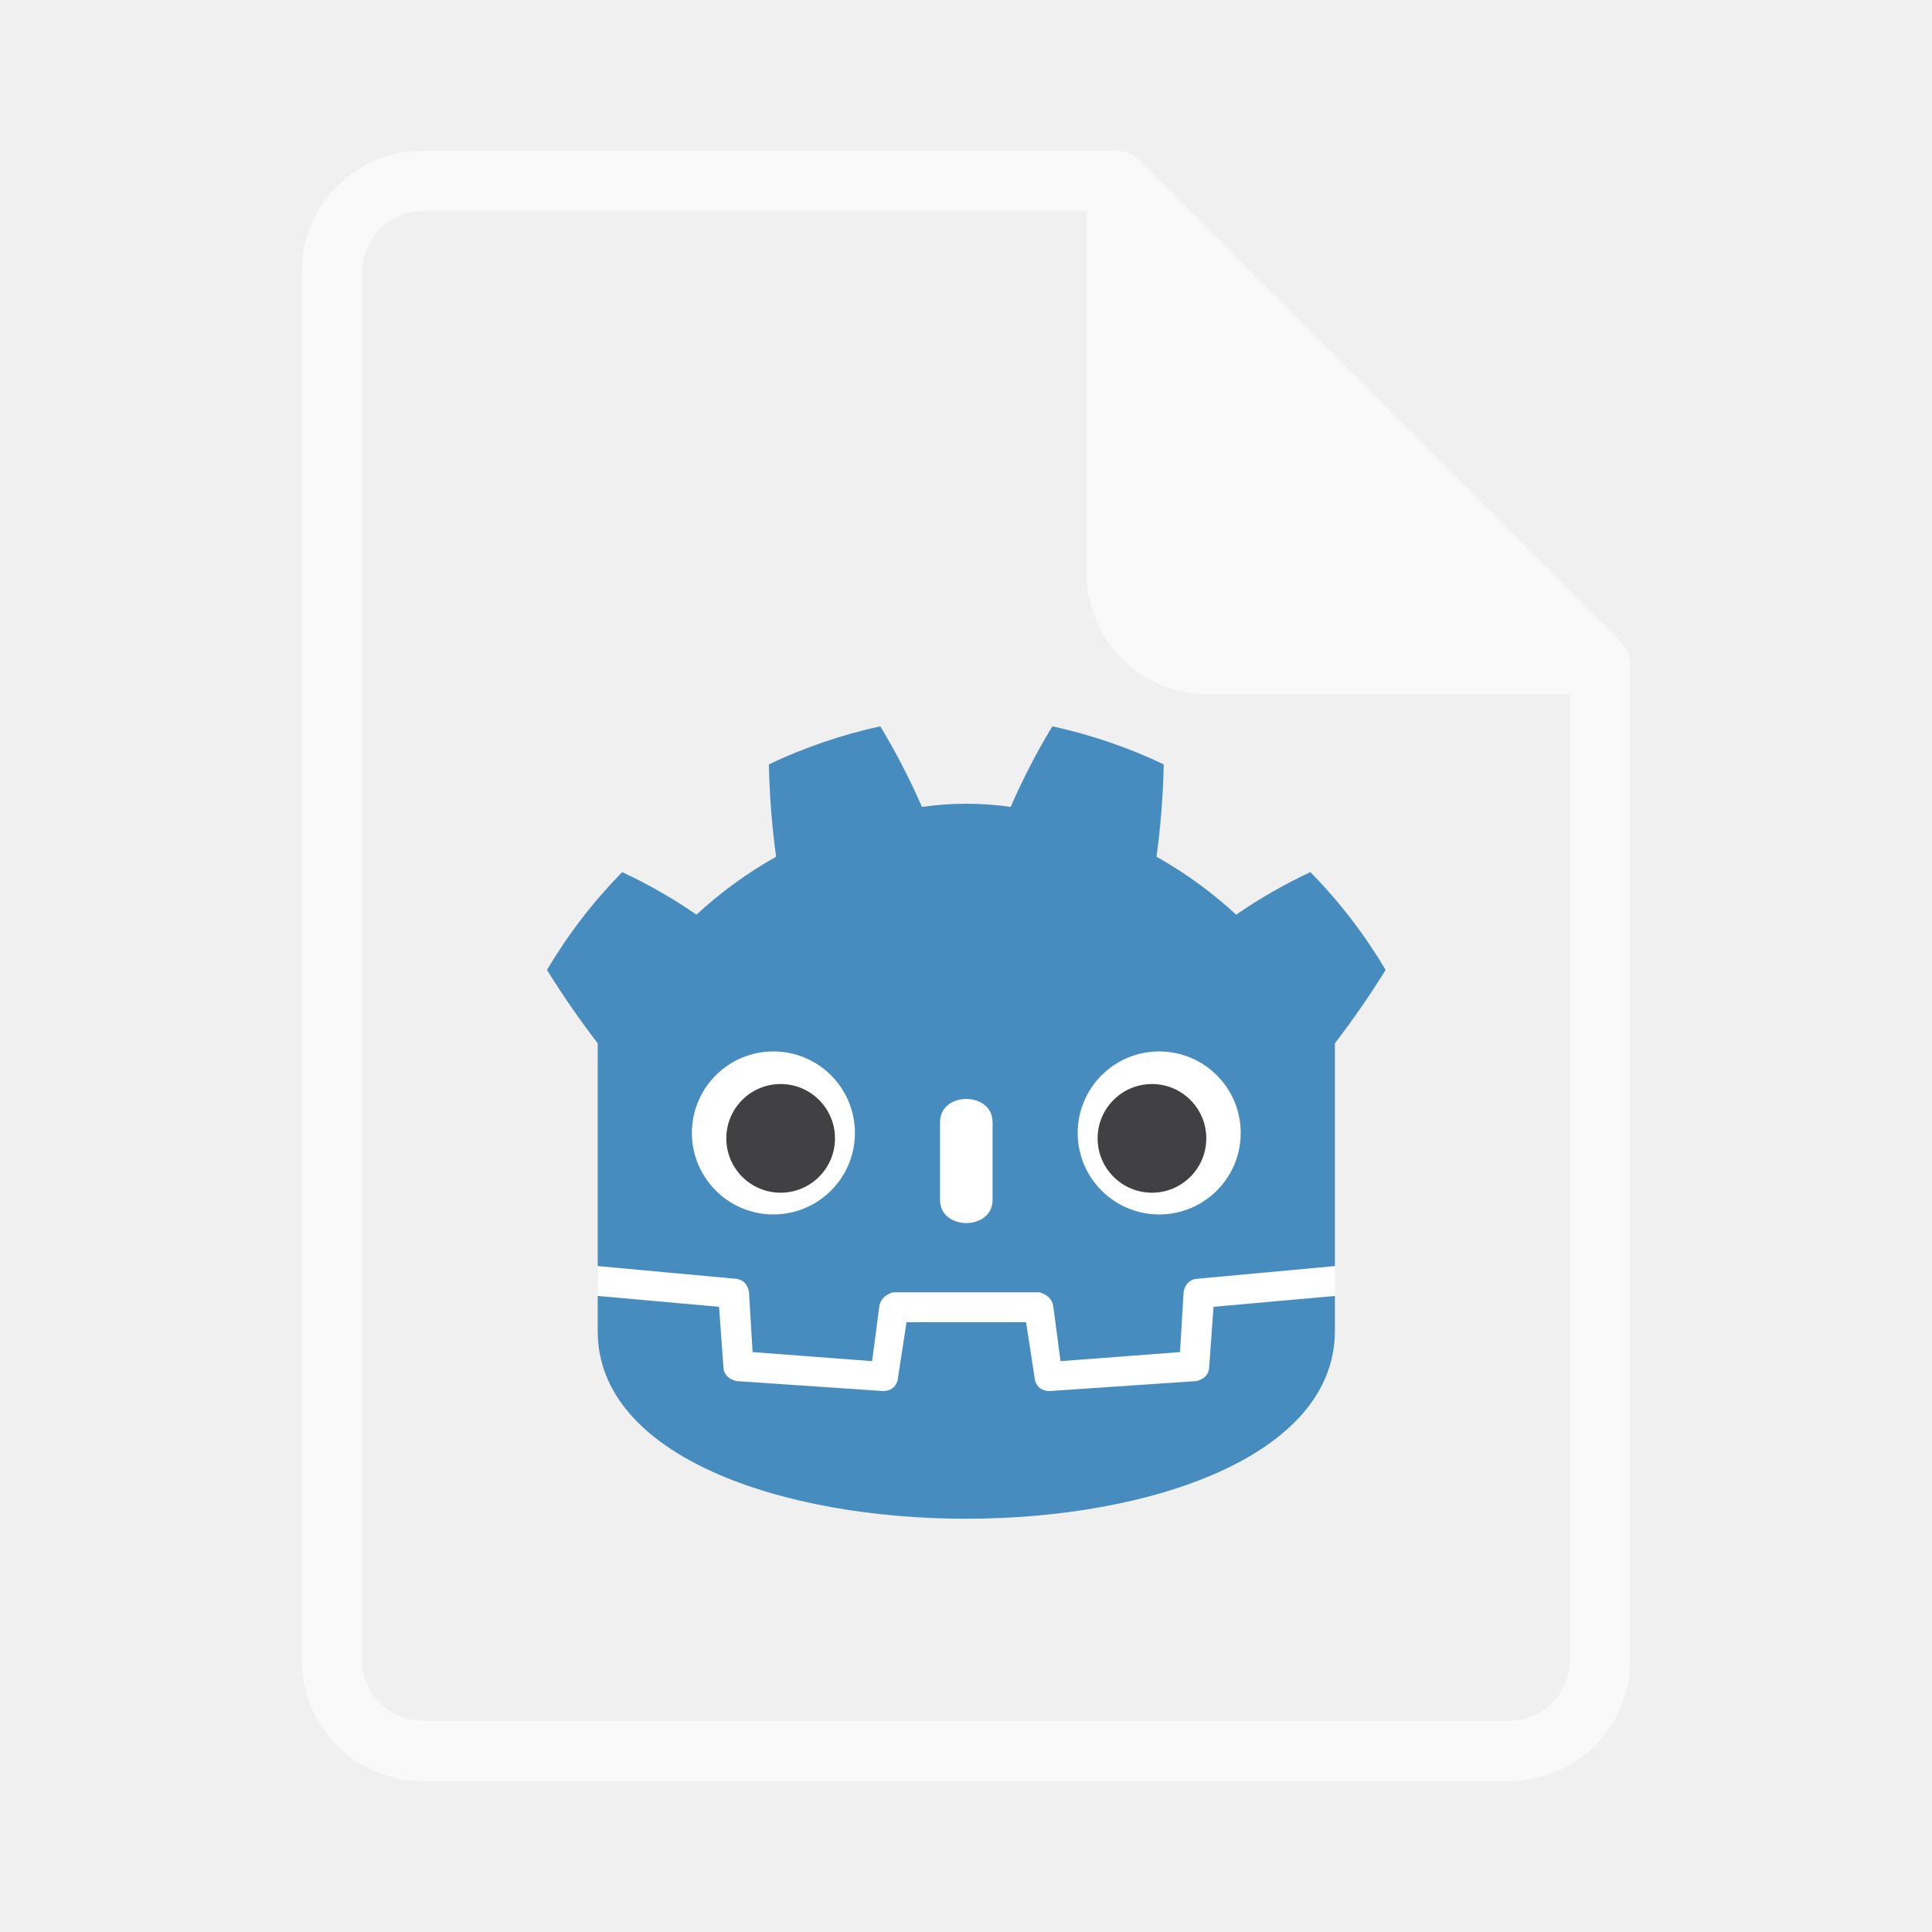
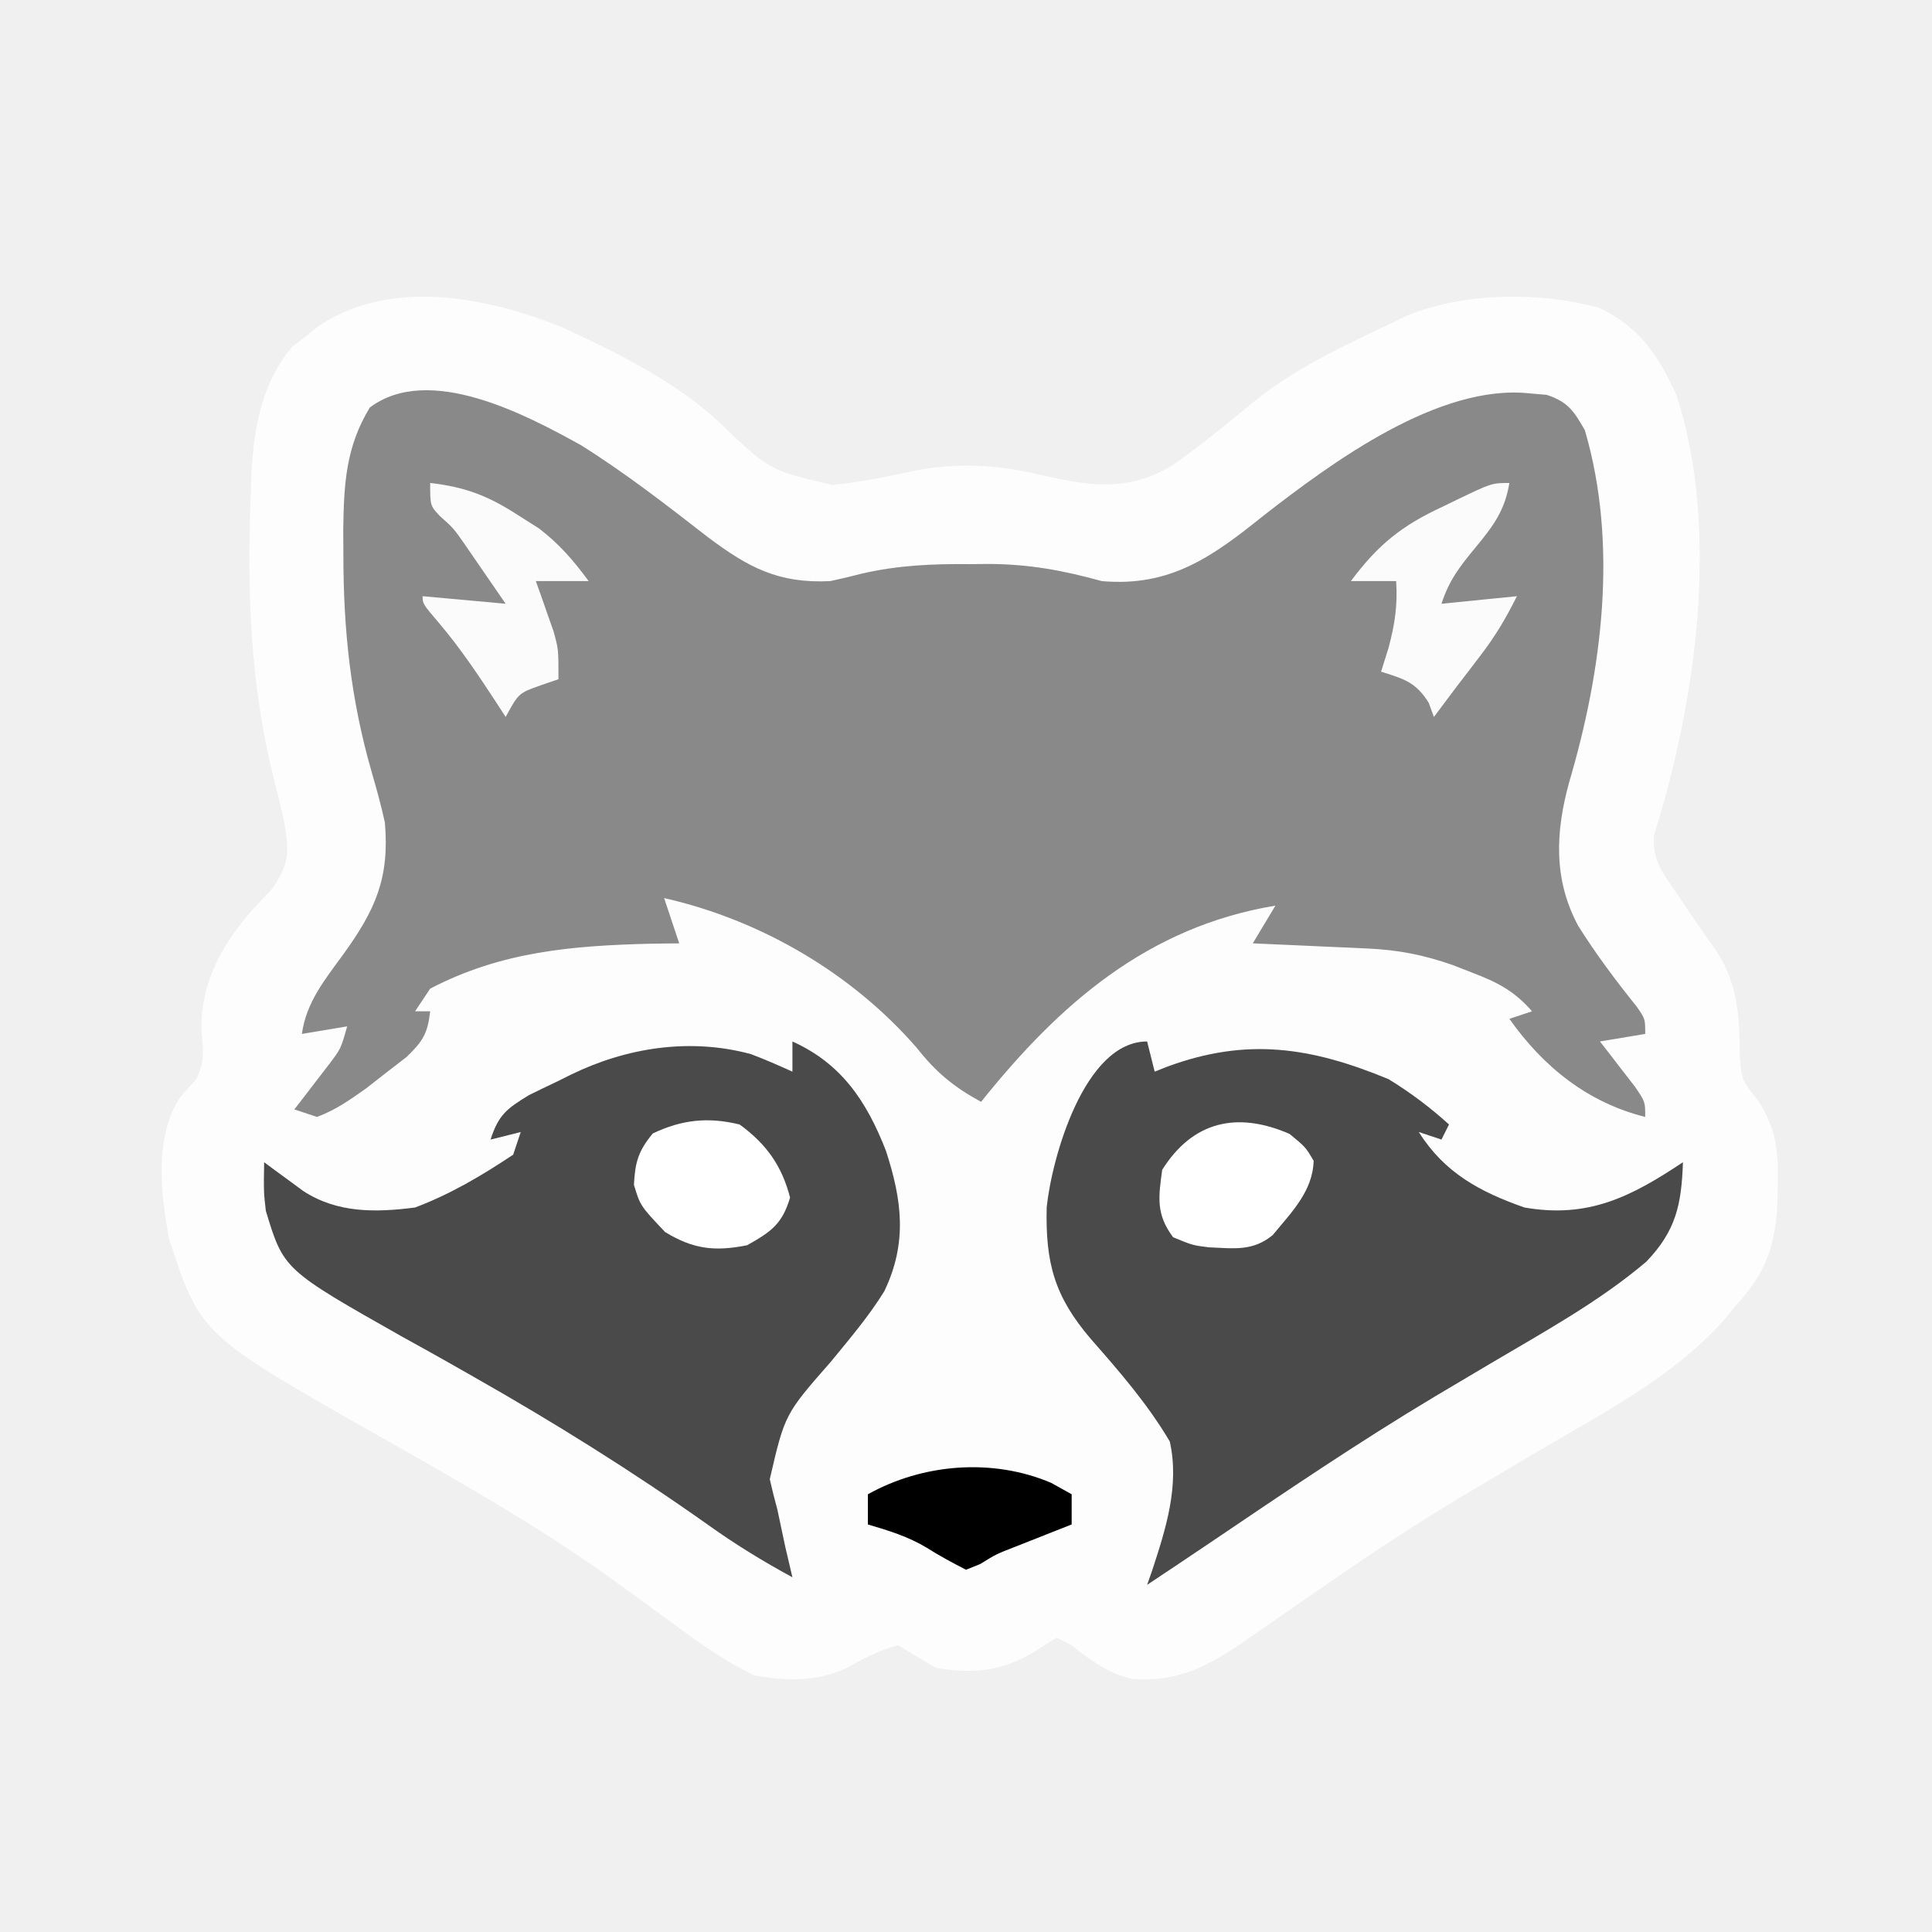
- <svg xmlns="http://www.w3.org/2000/svg" width="64" height="64">
-   <g fill="#fff" transform="matrix(.03 0 0 .03 16.65 21.75)">
-     <path d="M105 673v33q407 354 814 0v-33z" />
-     <path fill="#478cbf" d="m105 673 152 14q12 1 15 14l4 67 132 10 8-61q2-11 15-15h162q13 4 15 15l8 61 132-10 4-67q3-13 15-14l152-14V427q30-39 56-81-35-59-83-108-43 20-82 47-40-37-88-64 7-51 8-102-59-28-123-42-26 43-46 89-49-7-98 0-20-46-46-89-64 14-123 42 1 51 8 102-48 27-88 64-39-27-82-47-48 49-83 108 26 42 56 81zm0 33v39c0 276 813 276 814 0v-39l-134 12-5 69q-2 10-14 13l-162 11q-12 0-16-11l-10-65H446l-10 65q-4 11-16 11l-162-11q-12-3-14-13l-5-69z" />
-     <path d="M483 600c0 34 58 34 58 0v-86c0-34-58-34-58 0z" />
-     <circle cx="725" cy="526" r="90" />
-     <circle cx="299" cy="526" r="90" />
-   </g>
-   <g fill="#414042" transform="matrix(.03 0 0 .03 16.65 21.75)">
-     <circle cx="307" cy="532" r="60" />
-     <circle cx="717" cy="532" r="60" />
-   </g>
-   <path fill="#fff" fill-opacity=".6" d="M14 5a4 4 0 0 0-4 4v46a4 4 0 0 0 4 4h36a4 4 0 0 0 4-4V22a1 1 0 0 0-.285-.707l-16-16A1 1 0 0 0 37 5zm0 2h22v12a4 4 0 0 0 4 4h12v32a2 2 0 0 1-2 2H14a2 2 0 0 1-2-2V9a2 2 0 0 1 2-2z" />
+ <svg xmlns="http://www.w3.org/2000/svg" viewBox="0 0 256 256" width="64" height="64">
+   <path d="M0 0 C7.457 3.482 14.745 7.022 20.824 12.633 C27.286 18.873 27.286 18.873 35.703 20.855 C39.369 20.499 42.947 19.779 46.541 18.984 C52.137 17.851 57.73 18.196 63.246 19.512 C69.881 21.013 74.991 21.875 80.996 18.121 C84.893 15.348 88.569 12.307 92.266 9.275 C97.498 5.228 103.466 2.404 109.43 -0.398 C110.211 -0.777 110.992 -1.156 111.797 -1.547 C119.412 -4.679 129.387 -4.764 137.285 -2.625 C142.683 -0.075 145.089 3.581 147.555 8.906 C153.402 26.919 150.163 49.531 144.602 67.238 C144.353 70.65 145.69 72.203 147.617 74.977 C148.586 76.429 148.586 76.429 149.574 77.91 C150.623 79.431 151.678 80.948 152.754 82.449 C155.797 87.053 155.905 91.284 155.961 96.637 C156.236 99.767 156.236 99.767 158.426 102.48 C160.822 106.213 161.086 109.173 160.992 113.477 C160.976 114.541 160.976 114.541 160.959 115.627 C160.71 121.635 159.463 125.239 155.43 129.602 C154.918 130.228 154.406 130.855 153.879 131.5 C147.071 139.139 137.756 143.861 129.05 149.008 C126.571 150.474 124.093 151.943 121.617 153.414 C120.782 153.91 119.948 154.405 119.087 154.916 C113.009 158.561 107.132 162.443 101.305 166.477 C100.509 167.025 99.714 167.574 98.894 168.139 C95.704 170.339 92.517 172.541 89.336 174.754 C84.709 177.789 81.09 179.462 75.473 179.074 C72.241 178.326 69.981 176.655 67.43 174.602 C66.77 174.272 66.11 173.942 65.43 173.602 C64.419 174.241 63.408 174.88 62.367 175.539 C58.131 178.086 54.276 178.415 49.43 177.602 C47.756 176.613 46.088 175.615 44.43 174.602 C41.852 175.293 39.877 176.351 37.562 177.648 C33.534 179.449 29.731 179.374 25.43 178.602 C21.421 176.733 17.981 174.222 14.43 171.602 C12.286 170.035 10.142 168.471 7.992 166.914 C7.417 166.496 6.841 166.078 6.248 165.647 C-3.452 158.705 -13.9 152.796 -24.277 146.934 C-48.004 133.463 -48.004 133.463 -52.172 120.77 C-53.264 114.826 -54.194 107.114 -50.633 101.914 C-49.952 101.151 -49.272 100.388 -48.57 99.602 C-47.335 97.131 -47.662 95.837 -47.883 93.102 C-47.962 86.217 -44.672 80.899 -40.023 75.957 C-39.565 75.489 -39.106 75.021 -38.633 74.539 C-36.084 70.908 -36.246 69.417 -36.977 65.188 C-37.393 63.375 -37.832 61.568 -38.289 59.766 C-41.489 47.062 -41.859 34.519 -41.32 21.477 C-41.294 20.707 -41.268 19.938 -41.241 19.146 C-40.907 13.111 -39.839 7.328 -35.887 2.578 C-35.308 2.132 -34.729 1.686 -34.133 1.227 C-33.268 0.534 -33.268 0.534 -32.387 -0.172 C-22.887 -6.587 -10.033 -4.073 0 0 Z " fill="#FDFDFD" transform="translate(74.57031,43.39844)" />
+   <path d="M0 0 C5.859 3.673 11.33 7.925 16.785 12.164 C22.18 16.217 26.178 18.334 33 18 C34.401 17.705 35.795 17.374 37.18 17.012 C42.02 15.888 46.609 15.702 51.562 15.75 C52.361 15.742 53.16 15.735 53.982 15.727 C59.321 15.744 63.859 16.579 69 18 C78.104 18.799 83.688 14.734 90.438 9.312 C99.498 2.27 113.647 -8.178 125.688 -6.875 C126.807 -6.778 126.807 -6.778 127.949 -6.68 C130.766 -5.746 131.537 -4.554 133 -2 C137.431 13.093 135.313 29.794 130.926 44.633 C129.105 51.253 128.814 57.523 132.125 63.688 C134.469 67.421 137.106 70.934 139.863 74.371 C141 76 141 76 141 78 C138.03 78.495 138.03 78.495 135 79 C135.433 79.554 135.866 80.109 136.312 80.68 C136.869 81.404 137.426 82.129 138 82.875 C138.557 83.594 139.114 84.314 139.688 85.055 C141 87 141 87 141 89 C133.376 87.094 127.493 82.365 123 76 C123.99 75.67 124.98 75.34 126 75 C123.64 72.292 121.4 71.15 118.062 69.875 C117.208 69.542 116.353 69.21 115.473 68.867 C111.674 67.535 108.26 66.864 104.234 66.684 C103.345 66.642 102.455 66.6 101.539 66.557 C100.619 66.517 99.698 66.478 98.75 66.438 C97.814 66.394 96.878 66.351 95.914 66.307 C93.61 66.201 91.305 66.099 89 66 C89.99 64.35 90.98 62.7 92 61 C75.094 63.818 63.422 73.973 53 87 C49.375 85.026 47.047 83.104 44.5 79.875 C35.913 69.965 23.794 62.89 11 60 C11.66 61.98 12.32 63.96 13 66 C11.791 66.014 10.582 66.028 9.336 66.043 C-1.121 66.298 -10.537 67.062 -20 72 C-20.66 72.99 -21.32 73.98 -22 75 C-21.34 75 -20.68 75 -20 75 C-20.339 77.965 -20.957 78.959 -23.145 81.07 C-24.025 81.748 -24.905 82.426 -25.812 83.125 C-26.685 83.808 -27.558 84.491 -28.457 85.195 C-30.625 86.734 -32.513 88.072 -35 89 C-35.99 88.67 -36.98 88.34 -38 88 C-37.578 87.457 -37.157 86.915 -36.723 86.355 C-36.175 85.64 -35.627 84.925 -35.062 84.188 C-34.517 83.48 -33.972 82.772 -33.41 82.043 C-31.831 79.959 -31.831 79.959 -31 77 C-33.97 77.495 -33.97 77.495 -37 78 C-36.421 73.789 -33.93 70.782 -31.5 67.438 C-27.264 61.569 -25.373 57.369 -26 50 C-26.498 47.699 -27.126 45.462 -27.779 43.2 C-30.52 33.646 -31.495 24.558 -31.5 14.625 C-31.509 12.905 -31.509 12.905 -31.518 11.151 C-31.428 5.089 -31.179 0.246 -28 -5 C-20.156 -10.891 -7.289 -4.041 0 0 Z " fill="#898989" transform="translate(77,59)" />
+   <path d="M0 0 C6.497 2.927 9.819 7.911 12.375 14.438 C14.51 20.967 15.272 26.636 12.176 33.094 C10.109 36.444 7.567 39.411 5.078 42.453 C-1.004 49.387 -1.004 49.387 -3 58 C-2.7 59.341 -2.364 60.675 -2 62 C-1.643 63.666 -1.289 65.333 -0.938 67 C-0.629 68.334 -0.318 69.668 0 71 C-3.927 68.866 -7.618 66.606 -11.25 64 C-21.226 56.945 -31.622 50.451 -42.25 44.43 C-43.838 43.526 -43.838 43.526 -45.458 42.604 C-47.511 41.443 -49.571 40.294 -51.639 39.16 C-67.412 30.238 -67.412 30.238 -69.776 22.44 C-70.062 19.938 -70.062 19.938 -70 16 C-69.529 16.349 -69.059 16.699 -68.574 17.059 C-67.952 17.514 -67.329 17.969 -66.688 18.438 C-66.073 18.89 -65.458 19.342 -64.824 19.809 C-60.3 22.764 -55.199 22.674 -50 22 C-45.303 20.227 -41.166 17.777 -37 15 C-36.67 14.01 -36.34 13.02 -36 12 C-37.32 12.33 -38.64 12.66 -40 13 C-38.942 9.741 -37.904 8.941 -34.918 7.113 C-33.681 6.501 -32.437 5.901 -31.188 5.312 C-30.571 5.005 -29.954 4.698 -29.318 4.381 C-21.925 0.79 -13.562 -0.5 -5.508 1.672 C-3.643 2.375 -1.816 3.178 0 4 C0 2.68 0 1.36 0 0 Z " fill="#4A4A4A" transform="translate(105,138)" />
+   <path d="M0 0 C0.33 1.32 0.66 2.64 1 4 C1.545 3.783 2.091 3.567 2.652 3.344 C13.171 -0.54 21.648 0.708 32 5 C34.896 6.777 37.484 8.72 40 11 C39.67 11.66 39.34 12.32 39 13 C38.01 12.67 37.02 12.34 36 12 C39.401 17.41 44.107 19.934 50 22 C58.453 23.477 64.136 20.576 71 16 C70.803 21.623 70.082 25.067 66.152 29.172 C59.882 34.498 52.542 38.498 45.484 42.68 C43.864 43.64 42.245 44.601 40.625 45.562 C39.798 46.053 38.972 46.543 38.12 47.048 C27.981 53.118 18.211 59.746 8.423 66.363 C5.623 68.254 2.814 70.13 0 72 C0.325 71.074 0.325 71.074 0.656 70.129 C2.48 64.581 4.316 58.845 3 53 C0.057 48.023 -3.664 43.74 -7.465 39.412 C-12.319 33.744 -13.476 29.294 -13.309 21.973 C-12.635 15.479 -8.347 0 0 0 Z " fill="#4A4A4A" transform="translate(152,138)" />
+   <path d="M0 0 C-0.601 3.664 -2.158 5.727 -4.5 8.562 C-6.632 11.153 -7.931 12.793 -9 16 C-5.7 15.67 -2.4 15.34 1 15 C-0.53 18.059 -1.894 20.338 -3.938 23 C-4.442 23.66 -4.946 24.32 -5.465 25 C-5.971 25.66 -6.478 26.32 -7 27 C-8.001 28.332 -9.002 29.665 -10 31 C-10.227 30.381 -10.454 29.762 -10.688 29.125 C-12.379 26.386 -13.992 25.95 -17 25 C-16.505 23.422 -16.505 23.422 -16 21.812 C-15.16 18.611 -14.802 16.259 -15 13 C-16.98 13 -18.96 13 -21 13 C-17.415 8.179 -14.24 5.621 -8.812 3.125 C-7.87 2.665 -7.87 2.665 -6.908 2.195 C-2.326 0 -2.326 0 0 0 Z " fill="#FBFBFB" transform="translate(200,64)" />
+   <path d="M0 0 C4.645 0.521 7.711 1.714 11.625 4.25 C13.006 5.124 13.006 5.124 14.414 6.016 C17.116 8.089 18.99 10.263 21 13 C18.69 13 16.38 13 14 13 C14.217 13.603 14.433 14.207 14.656 14.828 C14.935 15.627 15.213 16.427 15.5 17.25 C15.778 18.039 16.057 18.828 16.344 19.641 C17 22 17 22 17 26 C16.216 26.268 15.432 26.536 14.625 26.812 C11.719 27.848 11.719 27.848 10 31 C9.625 30.42 9.25 29.84 8.863 29.242 C6.428 25.525 4.009 21.888 1.125 18.5 C-1 16 -1 16 -1 15 C2.63 15.33 6.26 15.66 10 16 C8.9 14.393 7.795 12.79 6.688 11.188 C6.073 10.294 5.458 9.401 4.824 8.48 C3.138 6.033 3.138 6.033 1.27 4.363 C0 3 0 3 0 0 Z " fill="#FBFBFB" transform="translate(57,64)" />
+   <path d="M0 0 C3.528 2.565 5.609 5.47 6.688 9.688 C5.642 13.203 4.175 14.214 1 16 C-3.288 16.856 -6.124 16.533 -9.875 14.25 C-13.16 10.772 -13.16 10.772 -14 8 C-13.854 5 -13.418 3.506 -11.5 1.188 C-7.641 -0.646 -4.169 -1.015 0 0 Z " fill="#FFFFFF" transform="translate(98,149)" />
+   <path d="M0 0 C2.125 1.75 2.125 1.75 3.188 3.562 C3.072 7.62 0.245 10.386 -2.238 13.41 C-4.902 15.59 -7.399 15.162 -10.711 15.027 C-12.875 14.75 -12.875 14.75 -15.438 13.688 C-17.703 10.634 -17.384 8.441 -16.875 4.75 C-12.844 -1.644 -7.001 -3.044 0 0 Z " fill="#FFFFFF" transform="translate(170.875,150.25)" />
+   <path d="M0 0 C1.33 0.743 1.33 0.743 2.688 1.5 C2.688 2.82 2.688 4.14 2.688 5.5 C2.012 5.766 1.337 6.031 0.641 6.305 C-0.251 6.658 -1.143 7.011 -2.062 7.375 C-2.944 7.723 -3.826 8.071 -4.734 8.43 C-7.289 9.421 -7.289 9.421 -9.43 10.742 C-10.362 11.117 -10.362 11.117 -11.312 11.5 C-13.071 10.588 -14.827 9.661 -16.496 8.594 C-18.967 7.106 -21.555 6.307 -24.312 5.5 C-24.312 4.18 -24.312 2.86 -24.312 1.5 C-17.028 -2.566 -7.776 -3.326 0 0 Z " fill="#000000" transform="translate(139.3125,196.5)" />
</svg>
